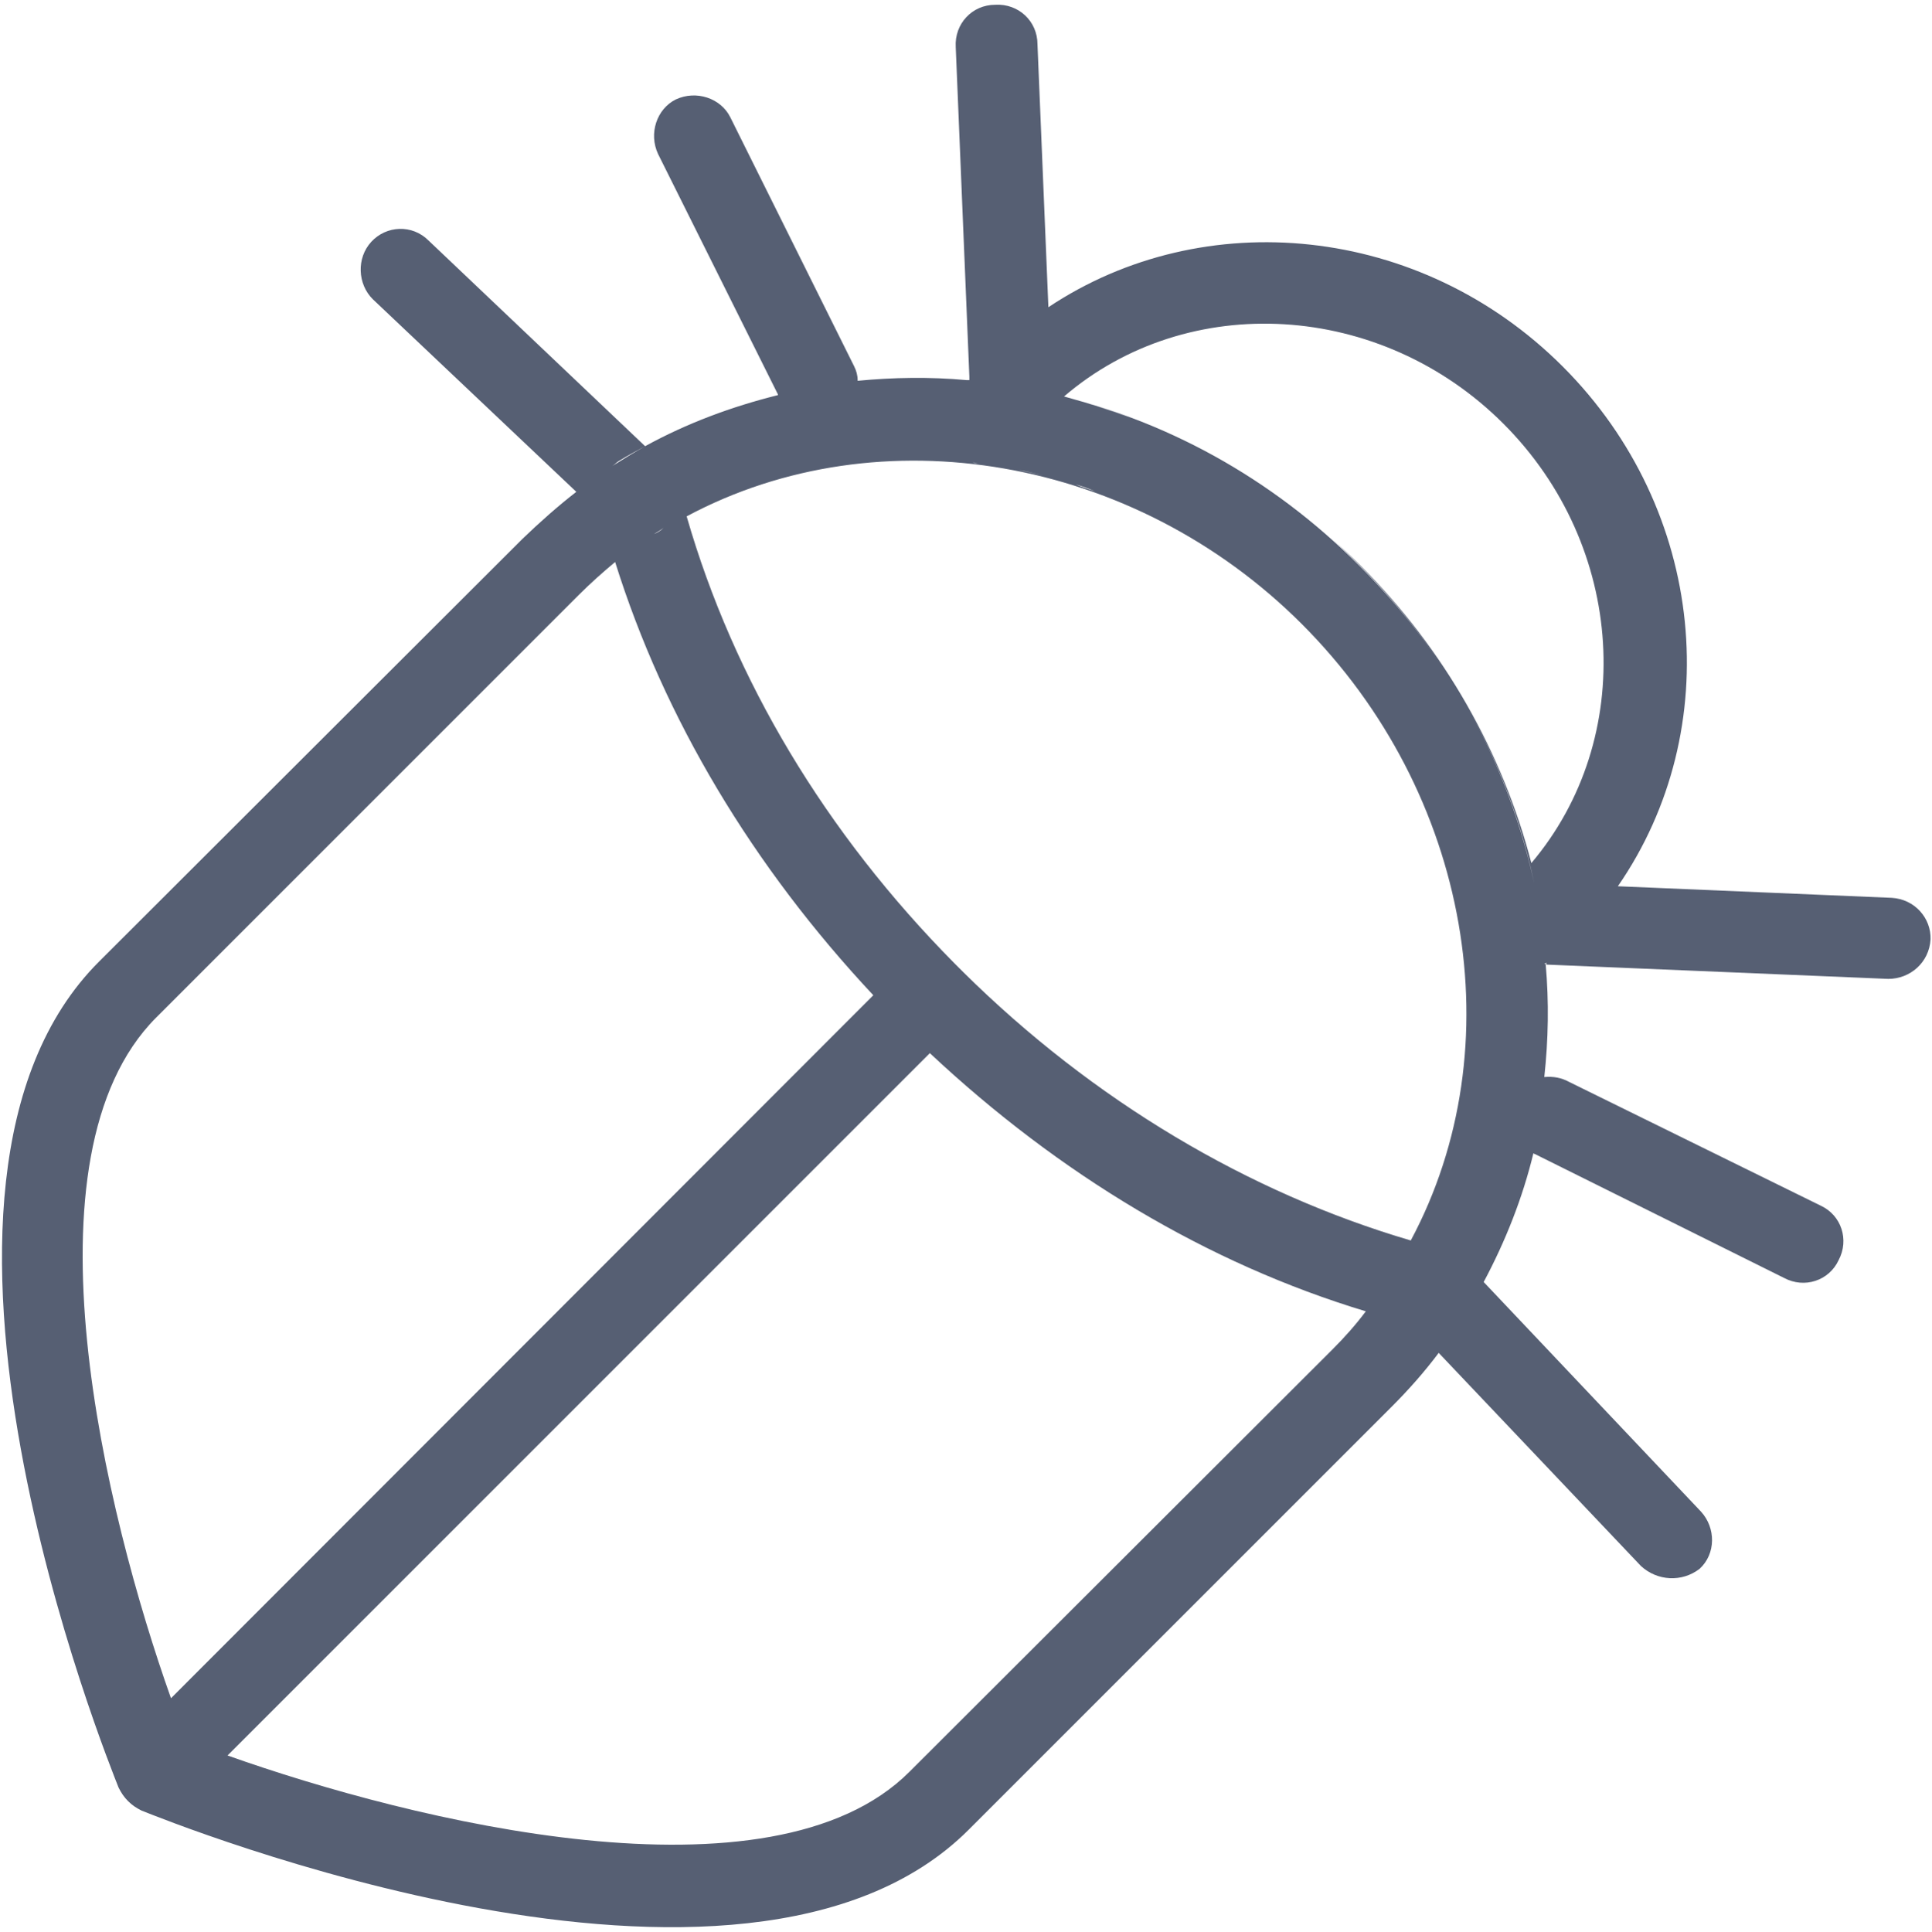
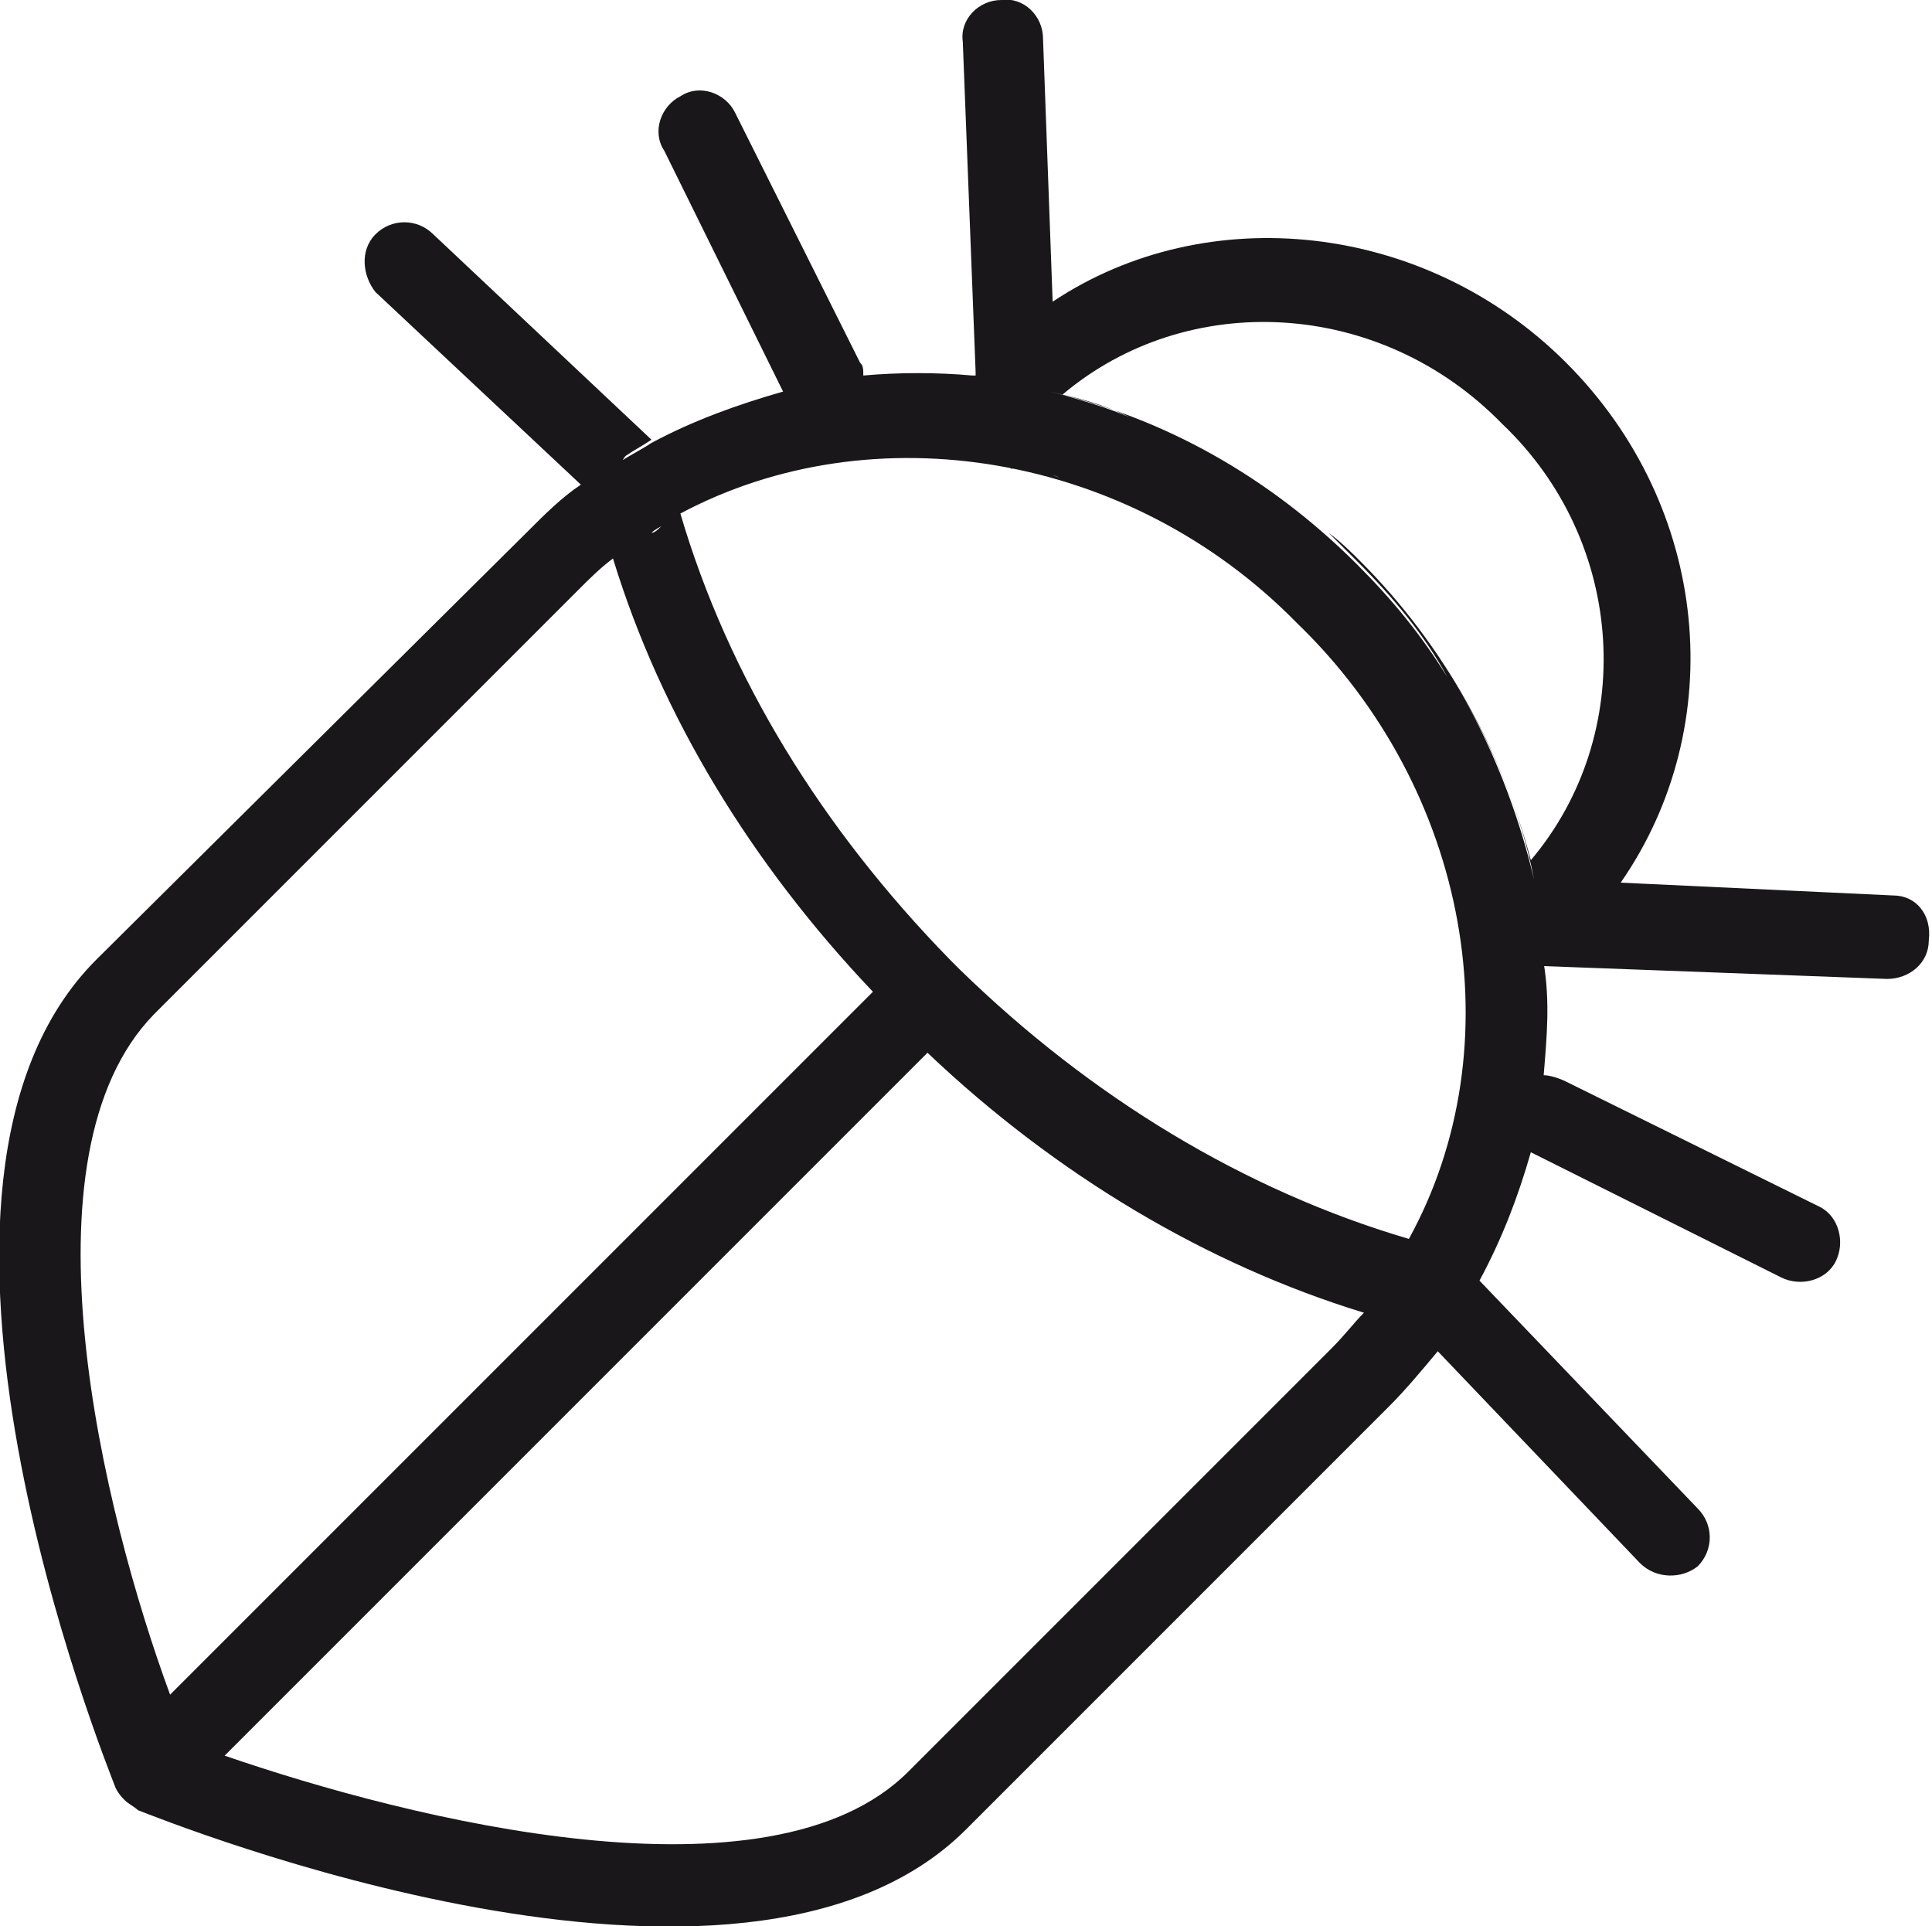
- <svg xmlns="http://www.w3.org/2000/svg" version="1.1" id="Layer_2" x="0px" y="0px" viewBox="155.9 279.2 283.5 283.5" enable-background="new 155.9 279.2 283.5 283.5" xml:space="preserve">
+ <svg xmlns="http://www.w3.org/2000/svg" version="1.1" id="Layer_2" x="0px" y="0px" viewBox="611 366.8 60.2 60" enable-background="new 611 366.8 60.2 60" xml:space="preserve">
  <g>
-     <path fill="#565F73" d="M433.6,411l-40.2-1.7c15.9-23,13-55.2-8.1-76.3c-20.9-20.9-52.7-23.9-75.5-8.7l-1.6-38.6   c0-3.4-2.8-6-6.2-5.8c-3.4,0-6,2.8-5.8,6.2l2,48.4v0.5v0c-0.1,0-0.3,0-0.4,0c-5.4-0.5-10.8-0.4-16,0.1c0,0,0,0,0-0.1   c0-0.7-0.2-1.4-0.5-2l-18.2-36.6c-1.4-2.8-5-4-8-2.6c-2.8,1.4-4,5-2.6,8l17.6,35.3l0,0.1c-6.8,1.7-13.3,4.1-19.5,7.5   c-1.6,0.9-3.2,1.9-4.8,2.9c0.3-0.2,0.6-0.5,0.9-0.7c1.3-0.8,2.6-1.5,3.9-2.2l-31.8-30.2c-2.4-2.4-6.2-2.2-8.4,0.2   c-2.2,2.4-2,6.2,0.2,8.4l29.9,28.3c-2.7,2.1-5.3,4.4-7.9,6.9l-62.1,62c-33.1,32.9,1.4,117.7,2.8,121.3c0.4,0.8,0.8,1.4,1.4,2   c0.6,0.6,1.2,1,2,1.4c3.6,1.4,88.3,35.9,121.4,2.8l62.1-62.1c2.5-2.5,4.8-5.1,6.9-7.9l29.7,31.3c2.4,2.2,6,2.4,8.6,0.4   c2.4-2.2,2.4-6,0.2-8.4l-31.8-33.6l-0.1-0.1c3.2-6,5.7-12.3,7.3-18.9c0,0,0.1,0,0.1,0.1c0,0,0,0,0.1,0l36.6,18.2   c3,1.6,6.6,0.4,8-2.6c1.6-3,0.4-6.6-2.6-8L386.2,438c-1.1-0.6-2.3-0.8-3.5-0.7c0,0-0.1,0-0.1,0c0.6-5.5,0.7-11,0.2-16.6h-0.2   c0,0,0.1-0.1,0.2-0.1c0,0,0.1-0.1,0.1-0.1c0,0.1,0,0.2,0,0.3l50.2,2.1c3.2,0,6-2.4,6.2-5.8C439.4,414,437,411.2,433.6,411z    M309.1,349c-1.6-0.4-3.1-0.7-4.7-1c0,0,0,0,0,0l0,0c-0.5,0-1-0.1-1.5-0.2c-0.1,0-0.2,0-0.4,0c0.1,0,0.2,0,0.3,0l0,0   c0.5,0.1,1,0.2,1.6,0.3l0,0l0,0l0,0C306,348.2,307.5,348.6,309.1,349z M299.5,347.2c-0.2,0-0.5,0-0.8-0.1   C299,347.1,299.3,347.2,299.5,347.2z M253.3,356.7c-0.4,0.4-0.9,0.7-1.4,0.9C252.4,357.3,252.9,357,253.3,356.7z M178.8,428.6   l62.1-62.1c1.7-1.7,3.5-3.3,5.3-4.8c7.2,23,20.2,44.7,37.9,63.6L181,528.5C171.4,501.5,158.5,449,178.8,428.6z M351.5,477.3   l-62.1,62c-20.3,20.3-73.1,7.2-100.1-2.4l103.1-103.1c19,17.8,40.8,30.9,64,37.9C354.9,473.7,353.3,475.5,351.5,477.3z M363,461.3   c-23.8-7-46.6-20.5-65.7-39.4c-0.2-0.2-0.4-0.4-0.6-0.6c-0.2-0.2-0.5-0.5-0.7-0.7c-18.9-19.1-32.4-41.6-39.3-65.6   c28.4-15.2,65.7-8.8,90.3,15.8C371.8,395.6,378.2,432.9,363,461.3z M310.3,349.3c1.2,0.3,2.3,0.7,3.5,1c1,0.3,1.9,0.6,2.8,1   c-0.9-0.3-1.9-0.6-2.8-1C312.6,349.9,311.4,349.6,310.3,349.3z M326.7,355.7c7.3,3.8,14.3,8.9,20.5,15.1c3.3,3.4,6.3,7,9,10.7   c-2.7-3.8-5.7-7.3-9-10.7C341.1,364.7,334.2,359.6,326.7,355.7z M381.1,408.8c-2.2-10.1-6.1-20-11.7-29.1   C375,388.8,379,398.7,381.1,408.8L381.1,408.8z M380.7,405.9c-4.2-16.2-12.8-31.4-25-43.6c-1.5-1.5-3-2.9-4.5-4.2   c1.5,1.3,2.9,2.7,4.3,4.1c5.2,5.2,9.7,10.9,13.4,16.8c-3.7-5.9-8.2-11.5-13.4-16.7c-13-13.1-28.9-21.6-45.3-25.3l0,0   c4,0.9,7.9,2.1,11.8,3.6c-3.2-1.2-6.6-2.3-9.9-3.2c18.2-15.6,46.5-14,64.5,4C394.6,359.4,396.2,387.6,380.7,405.9z" />
+     <path fill="#1A171B" d="M670,394.7l-8.5-0.4c3.4-4.9,2.8-11.7-1.7-16.2c-4.4-4.4-11.2-5.1-16-1.9l-0.3-8.2c0-0.7-0.6-1.3-1.3-1.2   c-0.7,0-1.3,0.6-1.2,1.3l0.4,10.3v0.1l0,0c0,0-0.1,0-0.1,0c-1.1-0.1-2.3-0.1-3.4,0c0,0,0,0,0,0c0-0.2,0-0.3-0.1-0.4l-3.9-7.8   c-0.3-0.6-1.1-0.9-1.7-0.5c-0.6,0.3-0.9,1.1-0.5,1.7l3.7,7.5v0c-1.4,0.4-2.8,0.9-4.1,1.6c-0.3,0.2-0.7,0.4-1,0.6   c0.1,0,0.1-0.1,0.2-0.2c0.3-0.2,0.5-0.3,0.8-0.5l-6.8-6.4c-0.5-0.5-1.3-0.5-1.8,0c-0.5,0.5-0.4,1.3,0,1.8l6.4,6   c-0.6,0.4-1.1,0.9-1.7,1.5L614,396.7c-7,7,0.3,25,0.6,25.8c0.1,0.2,0.2,0.3,0.3,0.4c0.1,0.1,0.3,0.2,0.4,0.3   c0.8,0.3,18.8,7.6,25.8,0.6l13.2-13.2c0.5-0.5,1-1.1,1.5-1.7l6.3,6.6c0.5,0.5,1.3,0.5,1.8,0.1c0.5-0.5,0.5-1.3,0-1.8l-6.8-7.1l0,0   c0.7-1.3,1.2-2.6,1.6-4c0,0,0,0,0,0c0,0,0,0,0,0l7.8,3.9c0.6,0.3,1.4,0.1,1.7-0.5c0.3-0.6,0.1-1.4-0.5-1.7l-7.9-3.9   c-0.2-0.1-0.5-0.2-0.7-0.2h0c0.1-1.2,0.2-2.3,0-3.5h0c0,0,0,0,0,0l0,0c0,0,0,0,0,0.1l10.7,0.4c0.7,0,1.3-0.5,1.3-1.2   C671.2,395.3,670.7,394.7,670,394.7z M643.5,381.5c-0.3-0.1-0.7-0.2-1-0.2l0,0l0,0c-0.1,0-0.2,0-0.3,0c0,0,0,0-0.1,0c0,0,0,0,0.1,0   l0,0c0.1,0,0.2,0,0.3,0.1l0,0l0,0l0,0C642.8,381.4,643.2,381.4,643.5,381.5z M641.5,381.1c0,0-0.1,0-0.2,0   C641.3,381.1,641.4,381.1,641.5,381.1z M631.6,383.2c-0.1,0.1-0.2,0.2-0.3,0.2C631.4,383.3,631.6,383.2,631.6,383.2z M615.8,398.4   l13.2-13.2c0.4-0.4,0.7-0.7,1.1-1c1.5,4.9,4.3,9.5,8.1,13.5l-21.9,21.9C614.2,413.9,611.5,402.8,615.8,398.4z M652.5,408.8   L639.3,422c-4.3,4.3-15.5,1.5-21.3-0.5l21.9-21.9c4,3.8,8.7,6.6,13.6,8.1C653.2,408,652.9,408.4,652.5,408.8z M654.9,405.4   c-5.1-1.5-9.9-4.4-14-8.4c0,0-0.1-0.1-0.1-0.1c0,0-0.1-0.1-0.2-0.2c-4-4.1-6.9-8.8-8.4-13.9c6-3.2,14-1.9,19.2,3.4   C656.8,391.4,658.2,399.4,654.9,405.4z M643.8,381.6c0.3,0.1,0.5,0.2,0.7,0.2c0.2,0.1,0.4,0.1,0.6,0.2c-0.2-0.1-0.4-0.1-0.6-0.2   C644.2,381.7,644,381.7,643.8,381.6z M647.2,383c1.6,0.8,3,1.9,4.4,3.2c0.7,0.7,1.3,1.5,1.9,2.3c-0.6-0.8-1.2-1.6-1.9-2.3   C650.3,384.9,648.8,383.8,647.2,383z M658.8,394.2c-0.5-2.1-1.3-4.2-2.5-6.2C657.5,390,658.4,392.1,658.8,394.2L658.8,394.2z    M658.7,393.6c-0.9-3.4-2.7-6.7-5.3-9.3c-0.3-0.3-0.6-0.6-1-0.9c0.3,0.3,0.6,0.6,0.9,0.9c1.1,1.1,2.1,2.3,2.8,3.6   c-0.8-1.3-1.7-2.4-2.8-3.5c-2.8-2.8-6.1-4.6-9.6-5.4l0,0c0.9,0.2,1.7,0.4,2.5,0.8c-0.7-0.3-1.4-0.5-2.1-0.7c3.9-3.3,9.9-3,13.7,0.9   C661.7,383.7,662,389.7,658.7,393.6z" />
  </g>
</svg>
